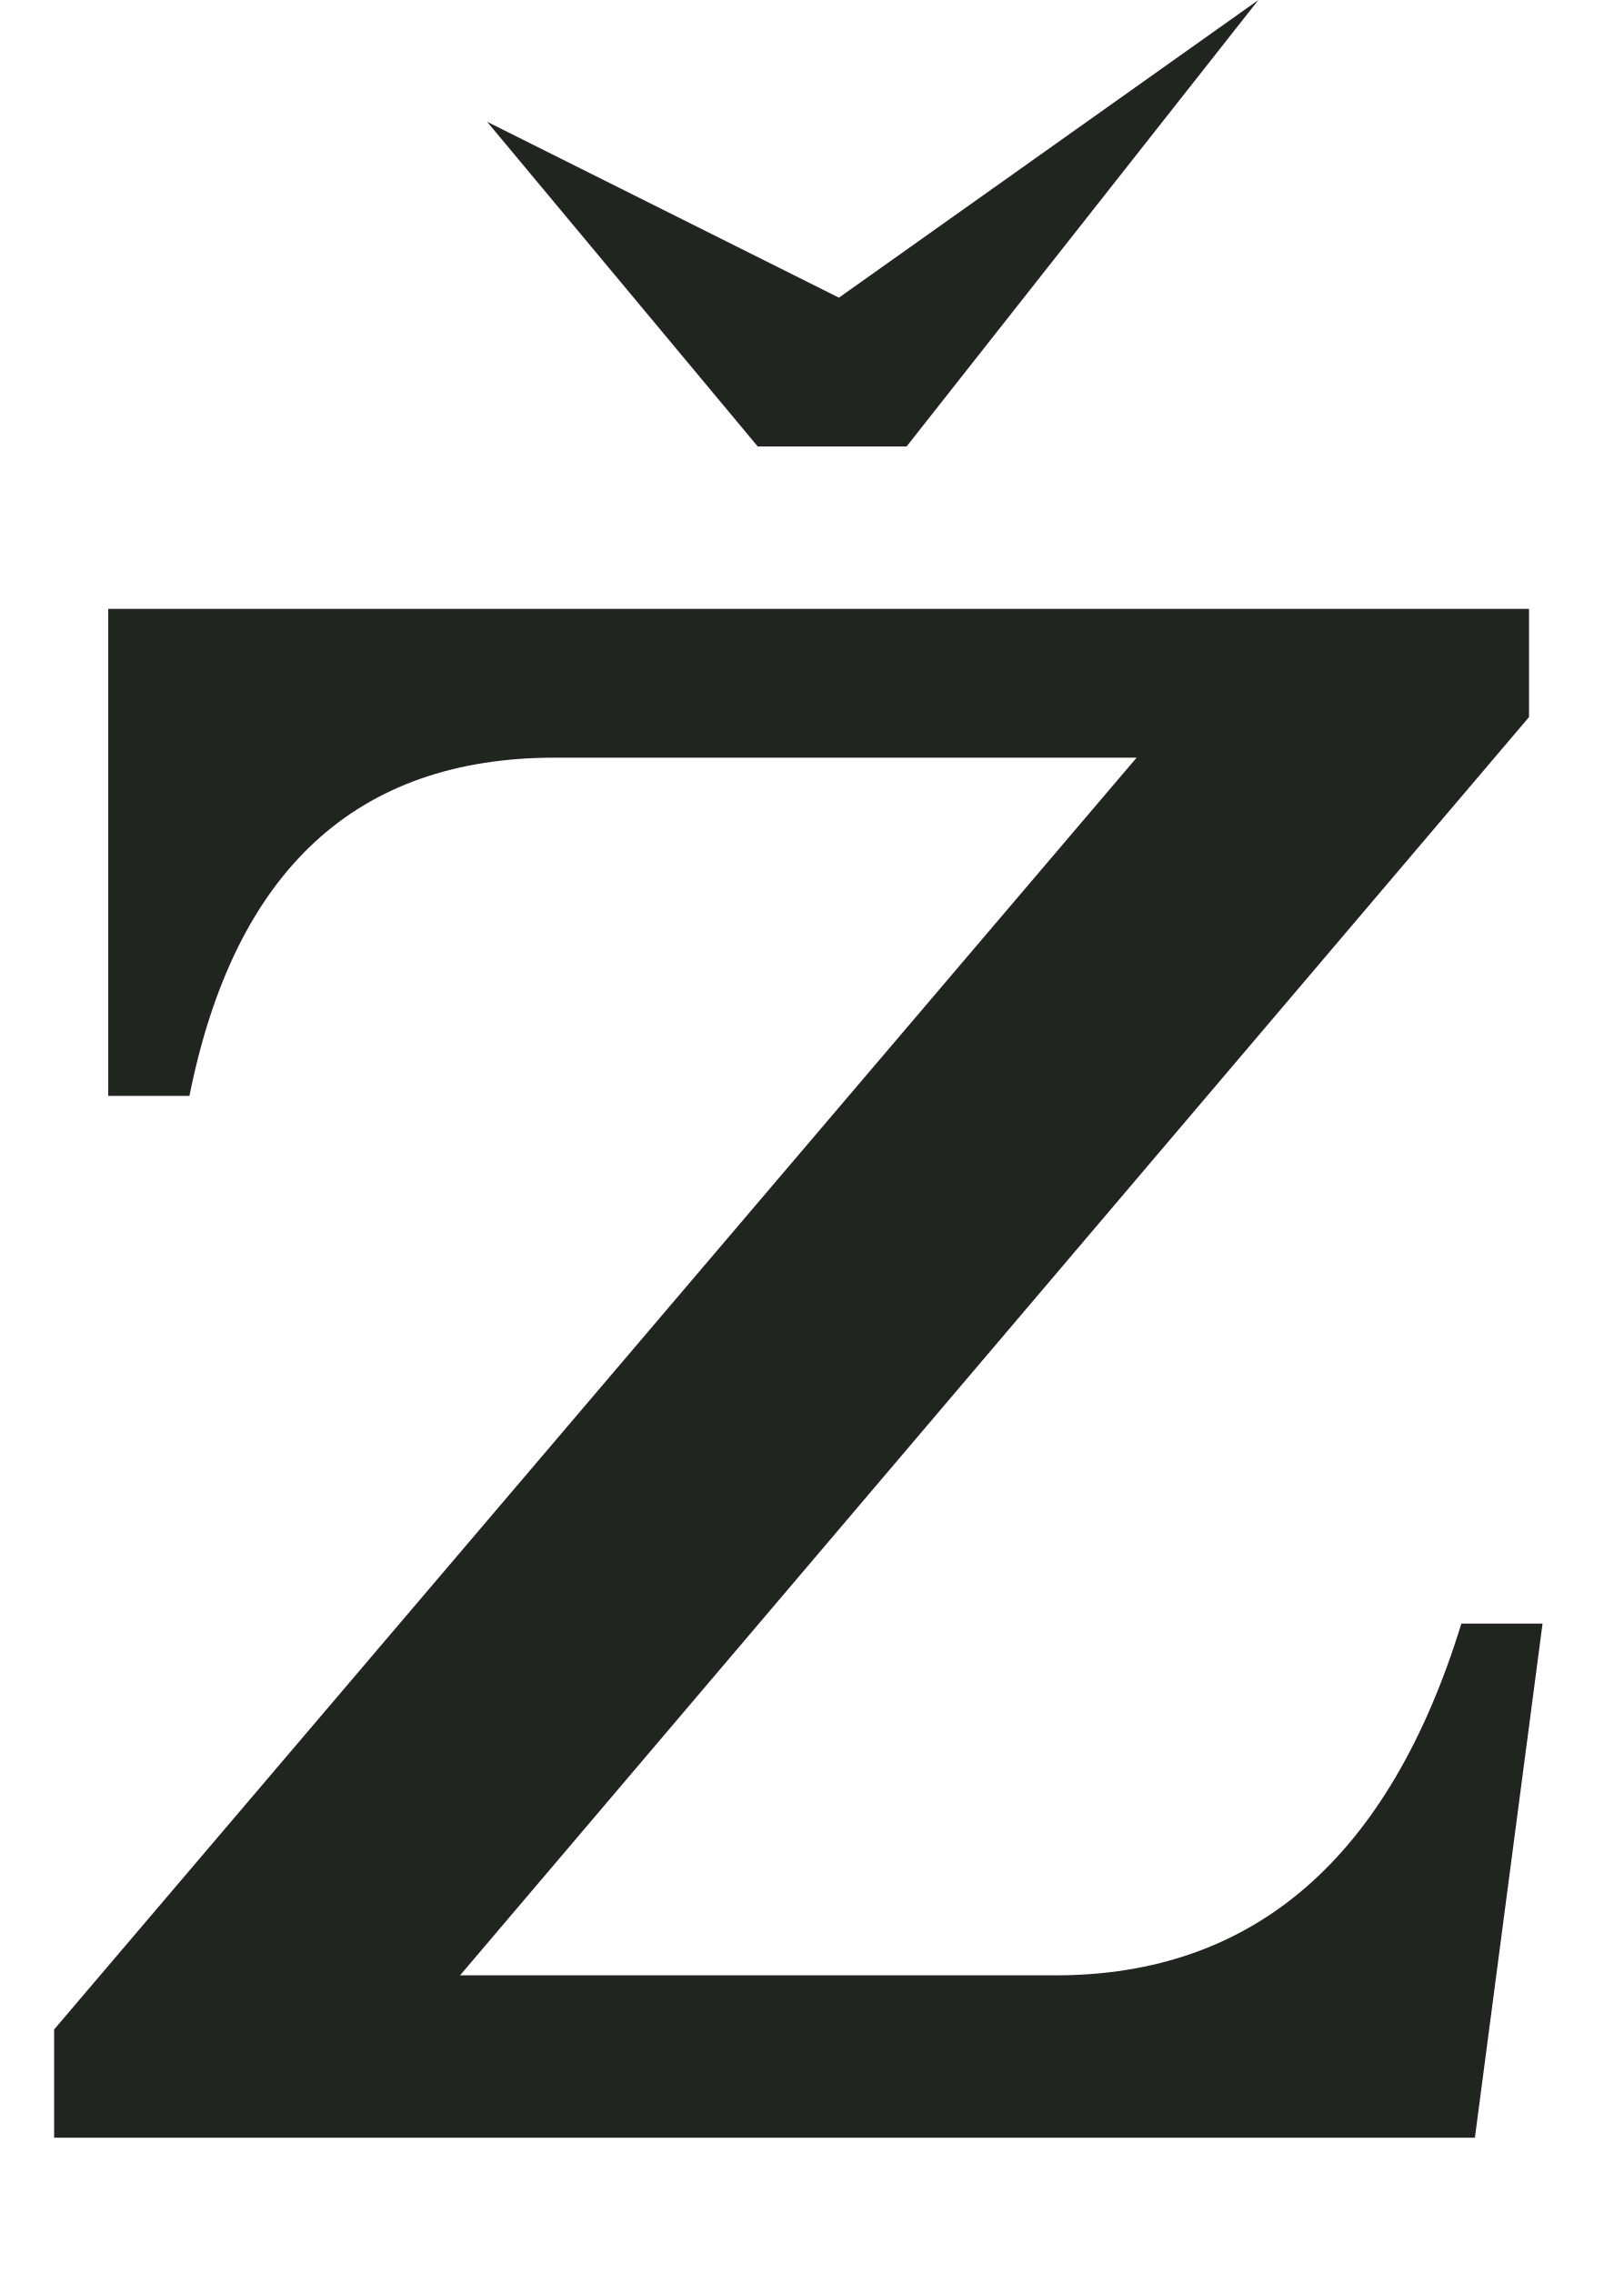
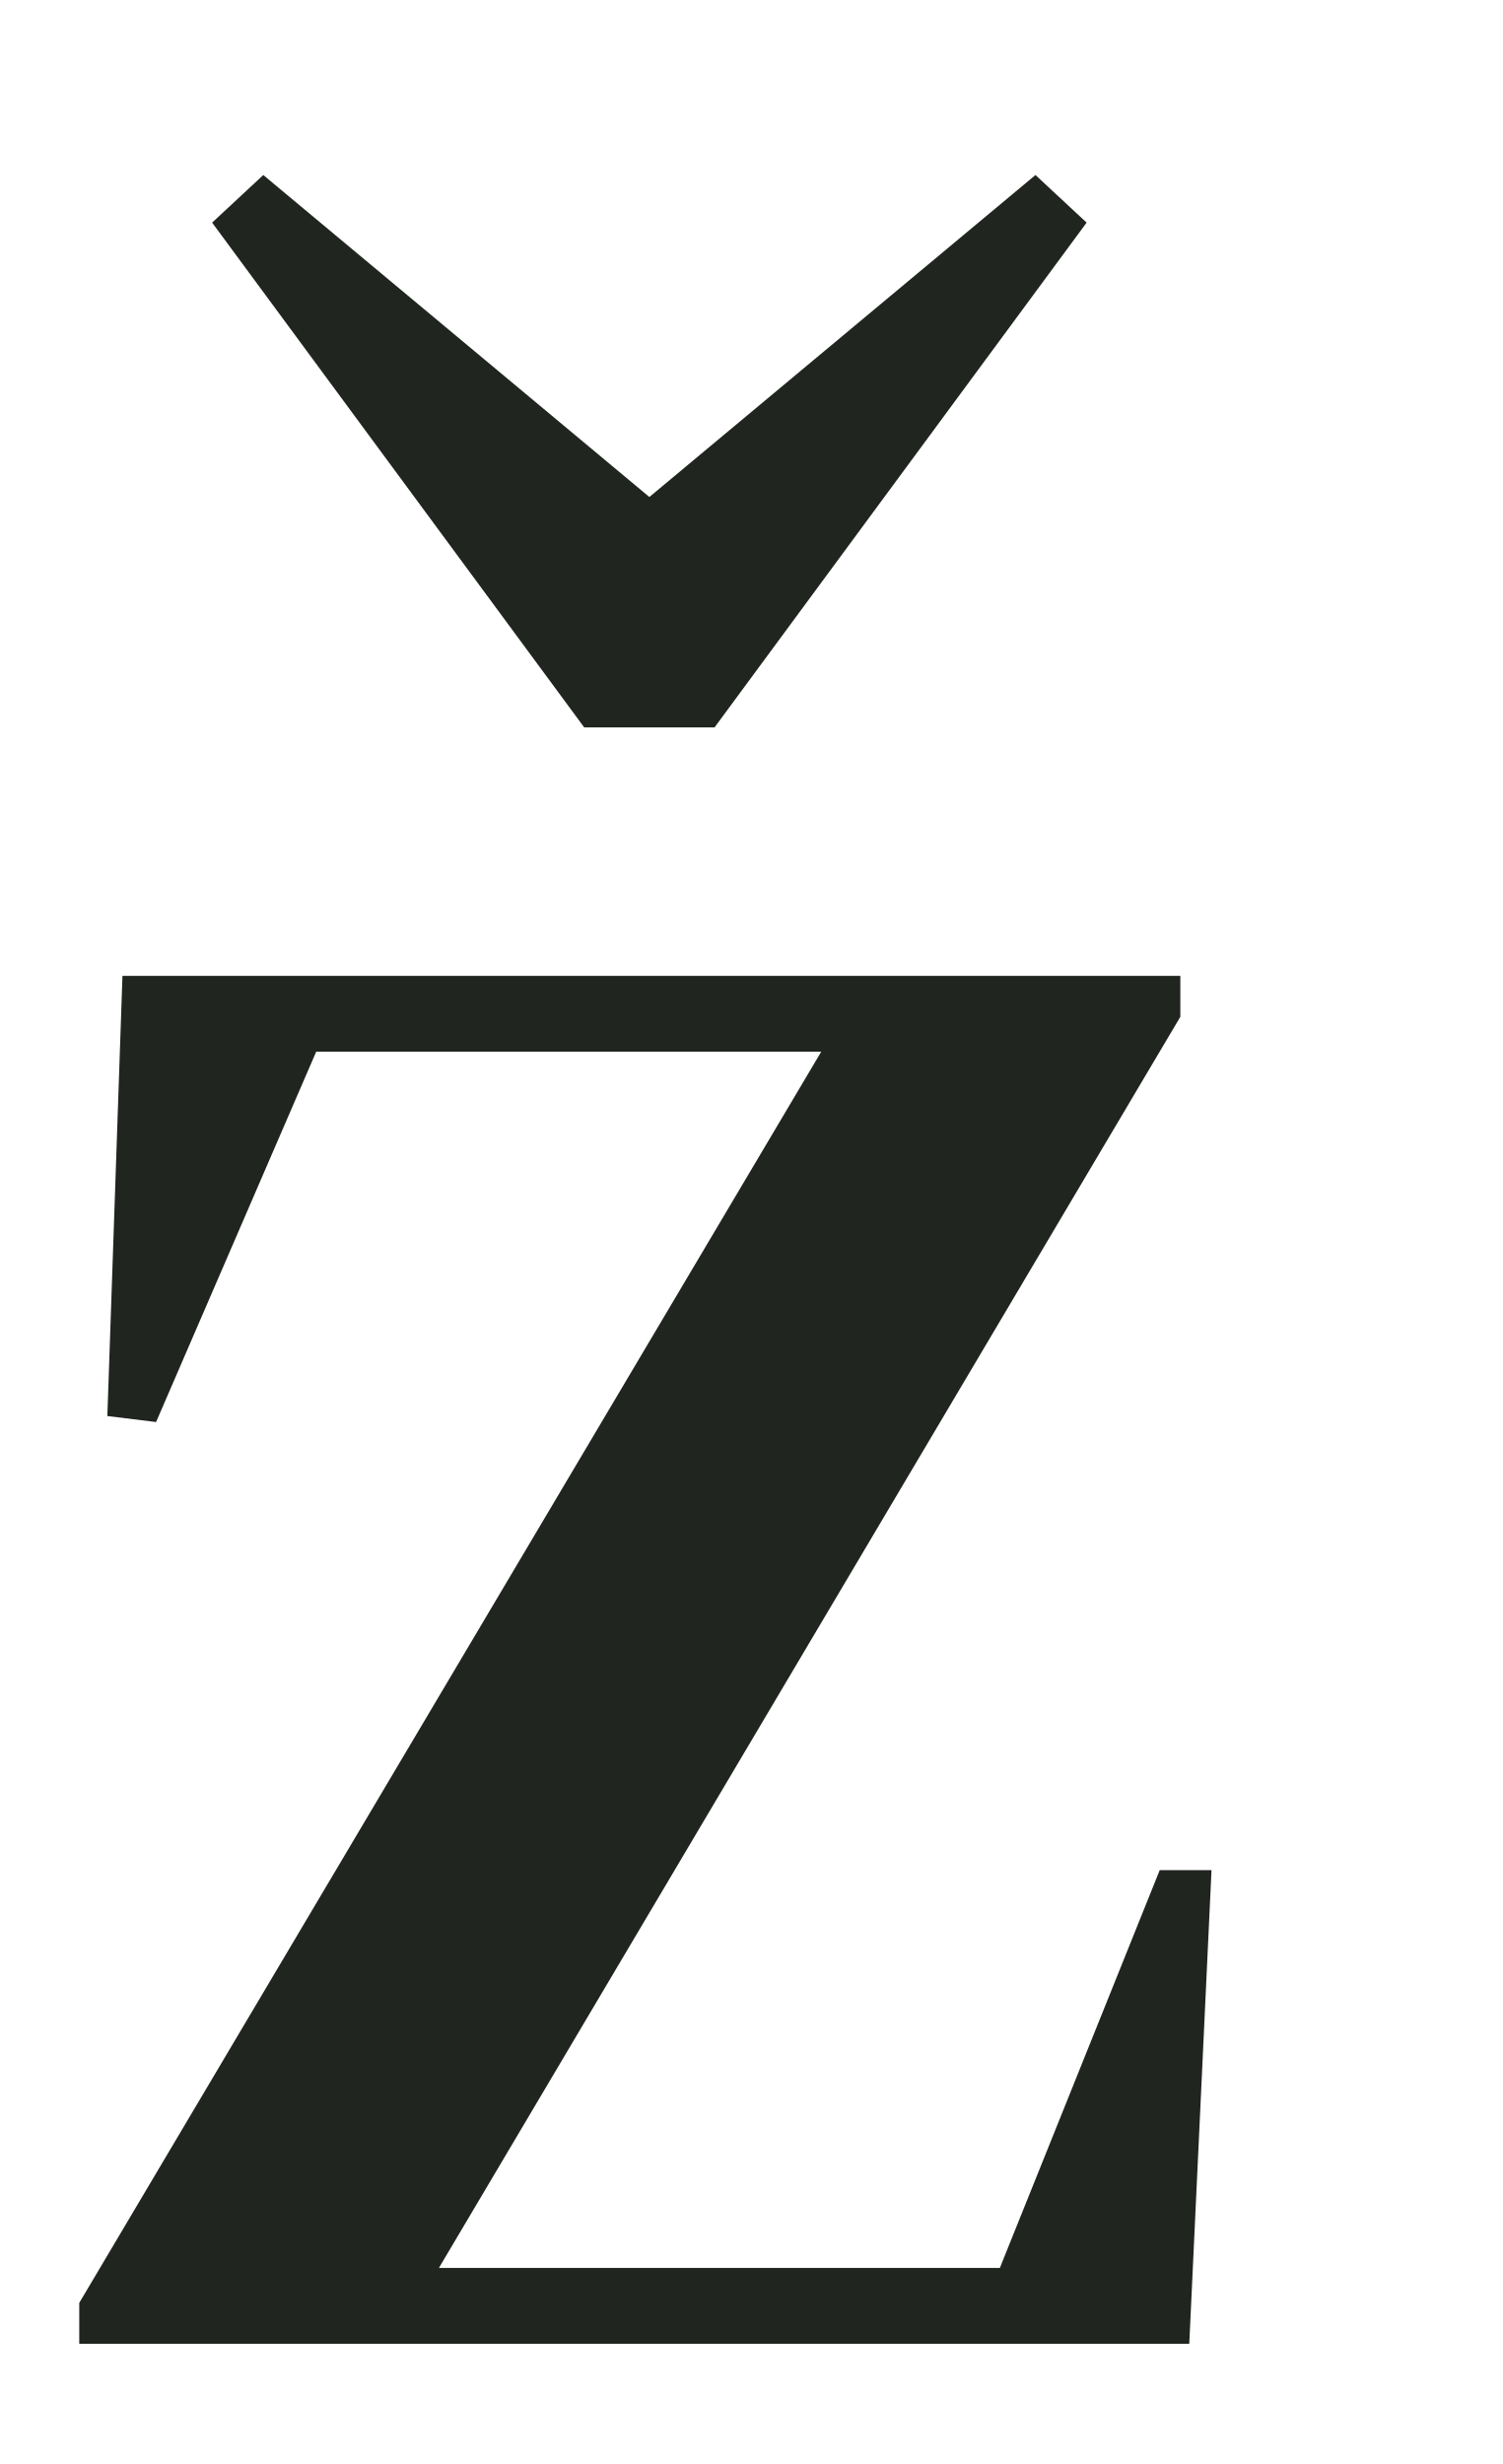
- <svg xmlns="http://www.w3.org/2000/svg" viewBox="0 0 120 168" fill="#20251f" role="img" aria-label="Žilet">
-   <path d="M8 45H113V53L34 146H78Q100 146 108 120H114L109 158H4V150L84 56H41Q19 56 14 81H8Z" />
-   <path d="M36 9L62 22L93 0L67 33H56Z" />
+ <svg xmlns="http://www.w3.org/2000/svg" viewBox="0 0 500 820" fill="#20251f" role="img" aria-label="Žilet">
+   <path d="M26.378 780.0V766.378L283.882 332.161V359.406L279.071 350.0H182.483H69.273L110.084 338.783L51.944 473.245L35.727 471.245L40.755 324.755H392.818V338.378L134.313 774.594L141.719 739.539V754.755H245.901H369.112L328.245 765.972L385.951 622.378H403.195L395.79 780.0ZM87.622 58.245 238.028 183.672H194.195L344.601 58.245L361.629 74.084L237.818 242.056H194.406L70.594 74.084Z" />
</svg>
